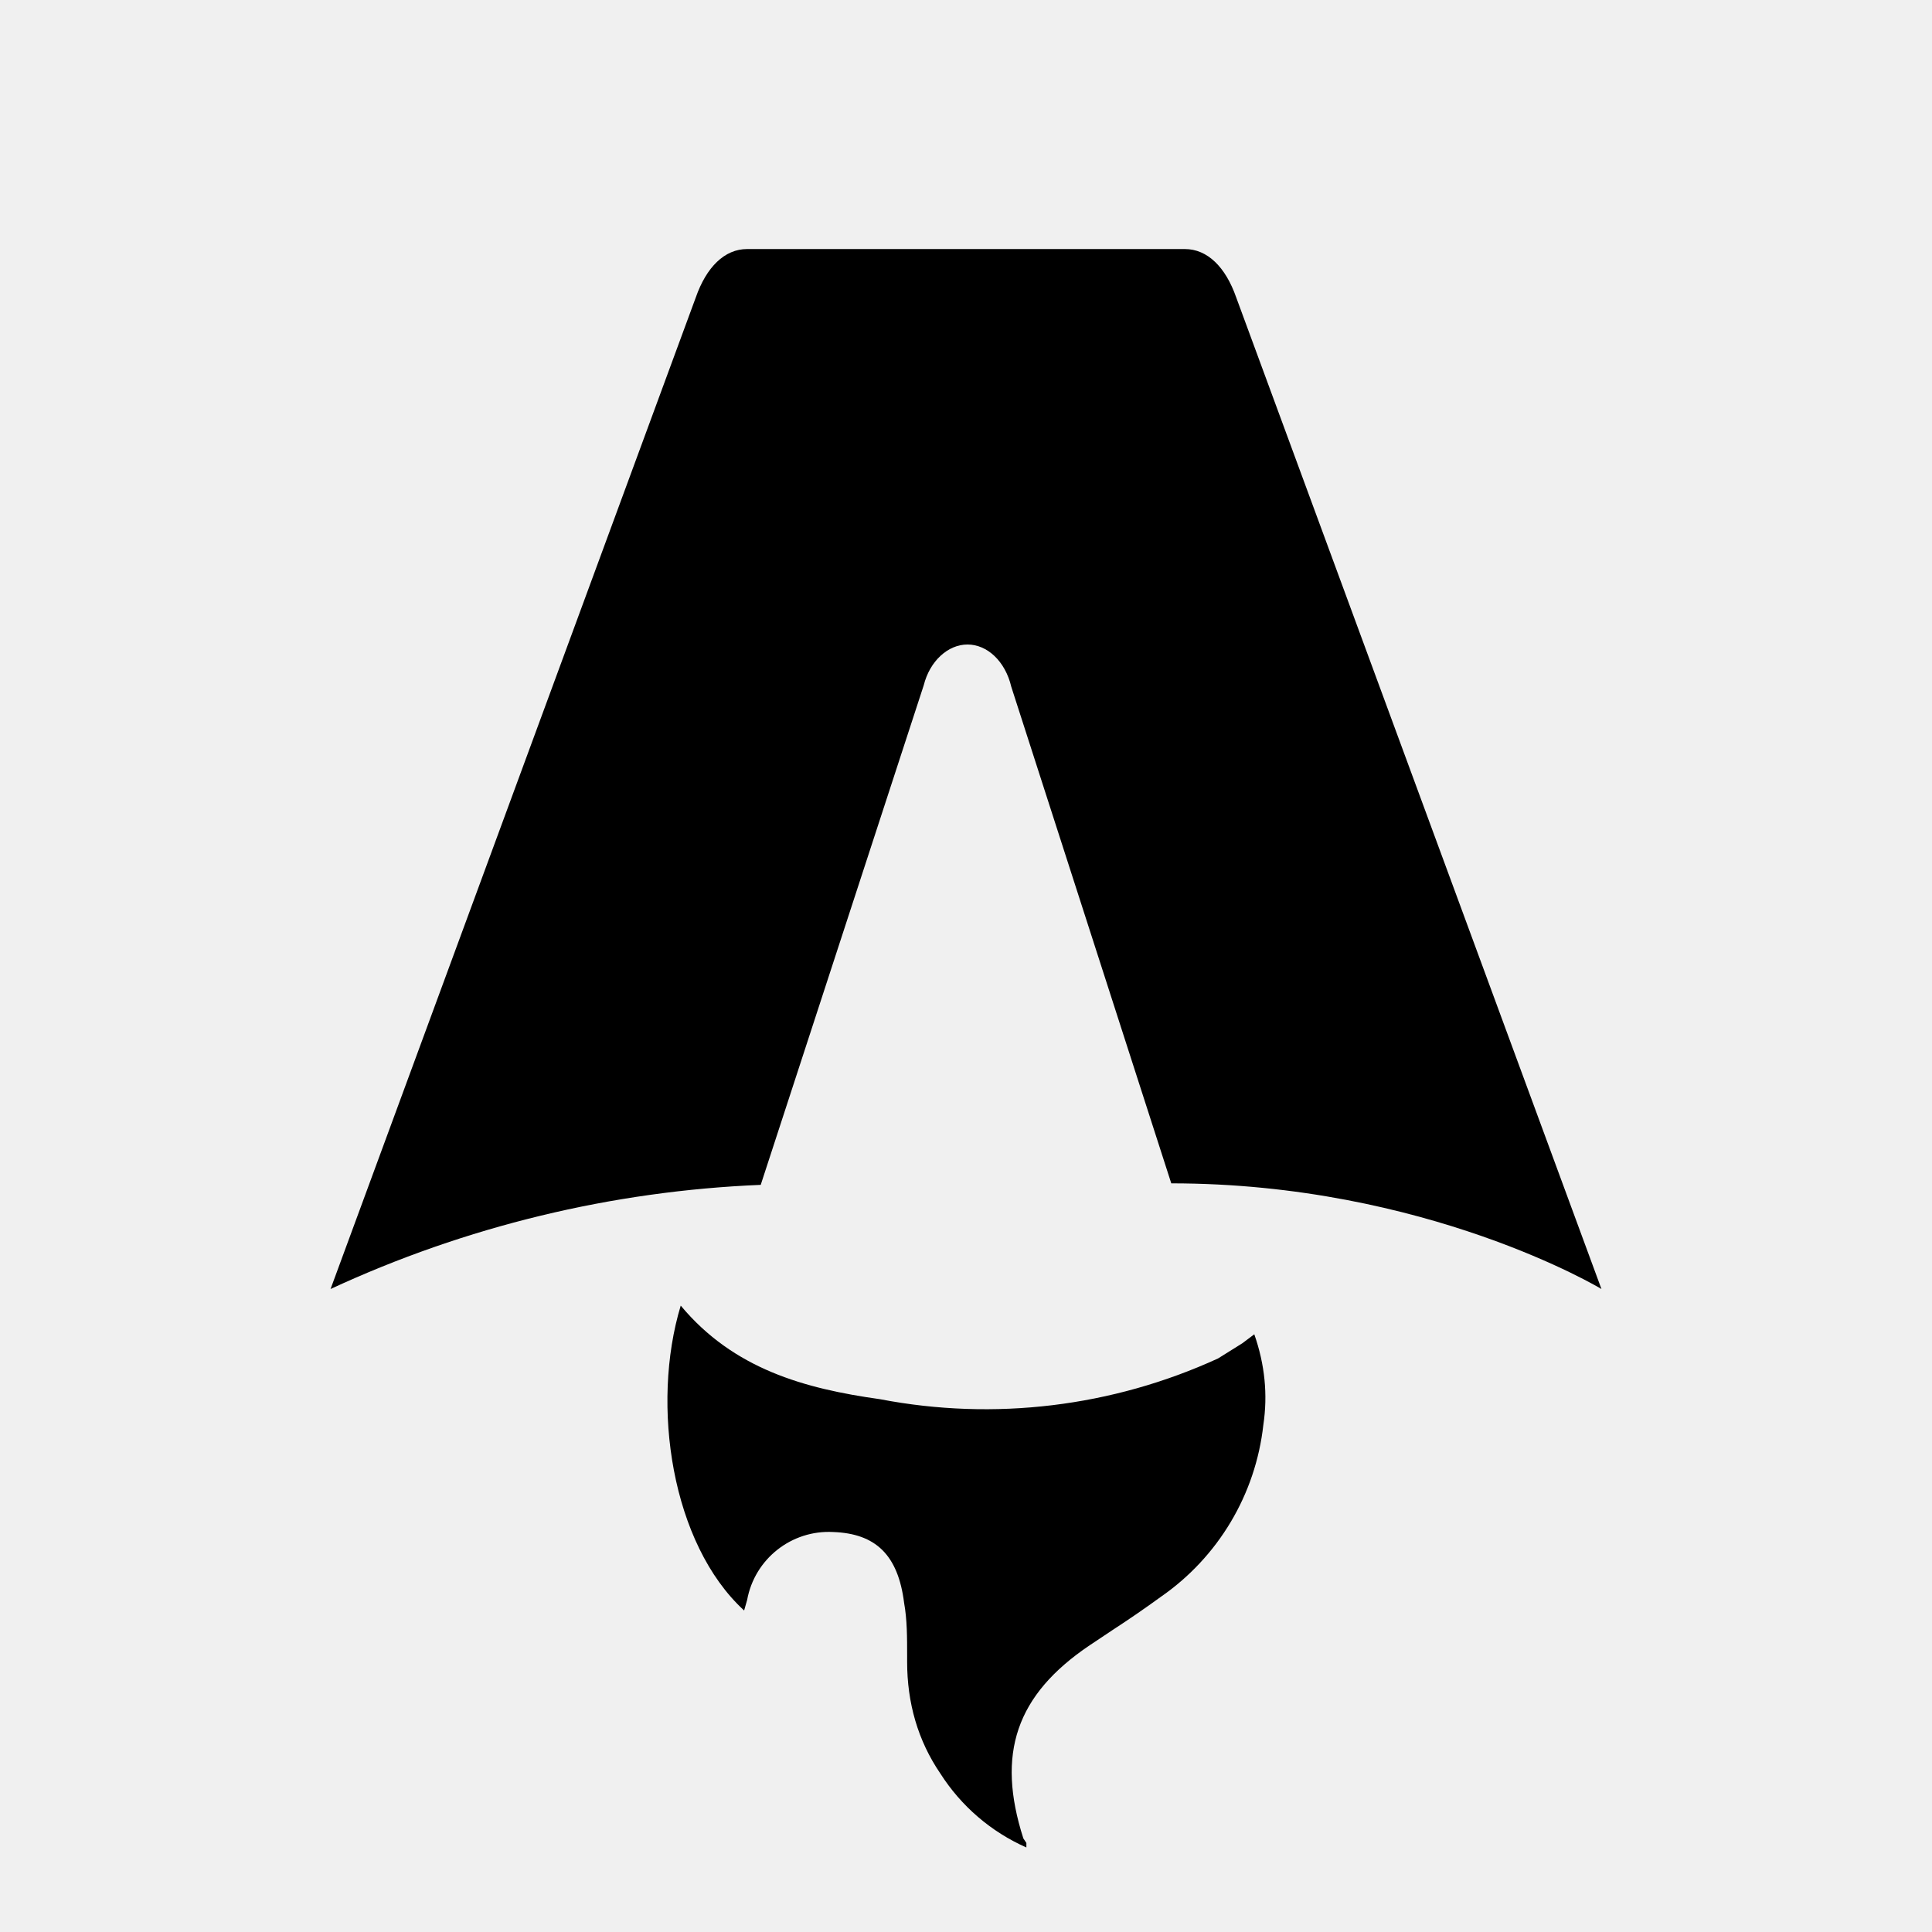
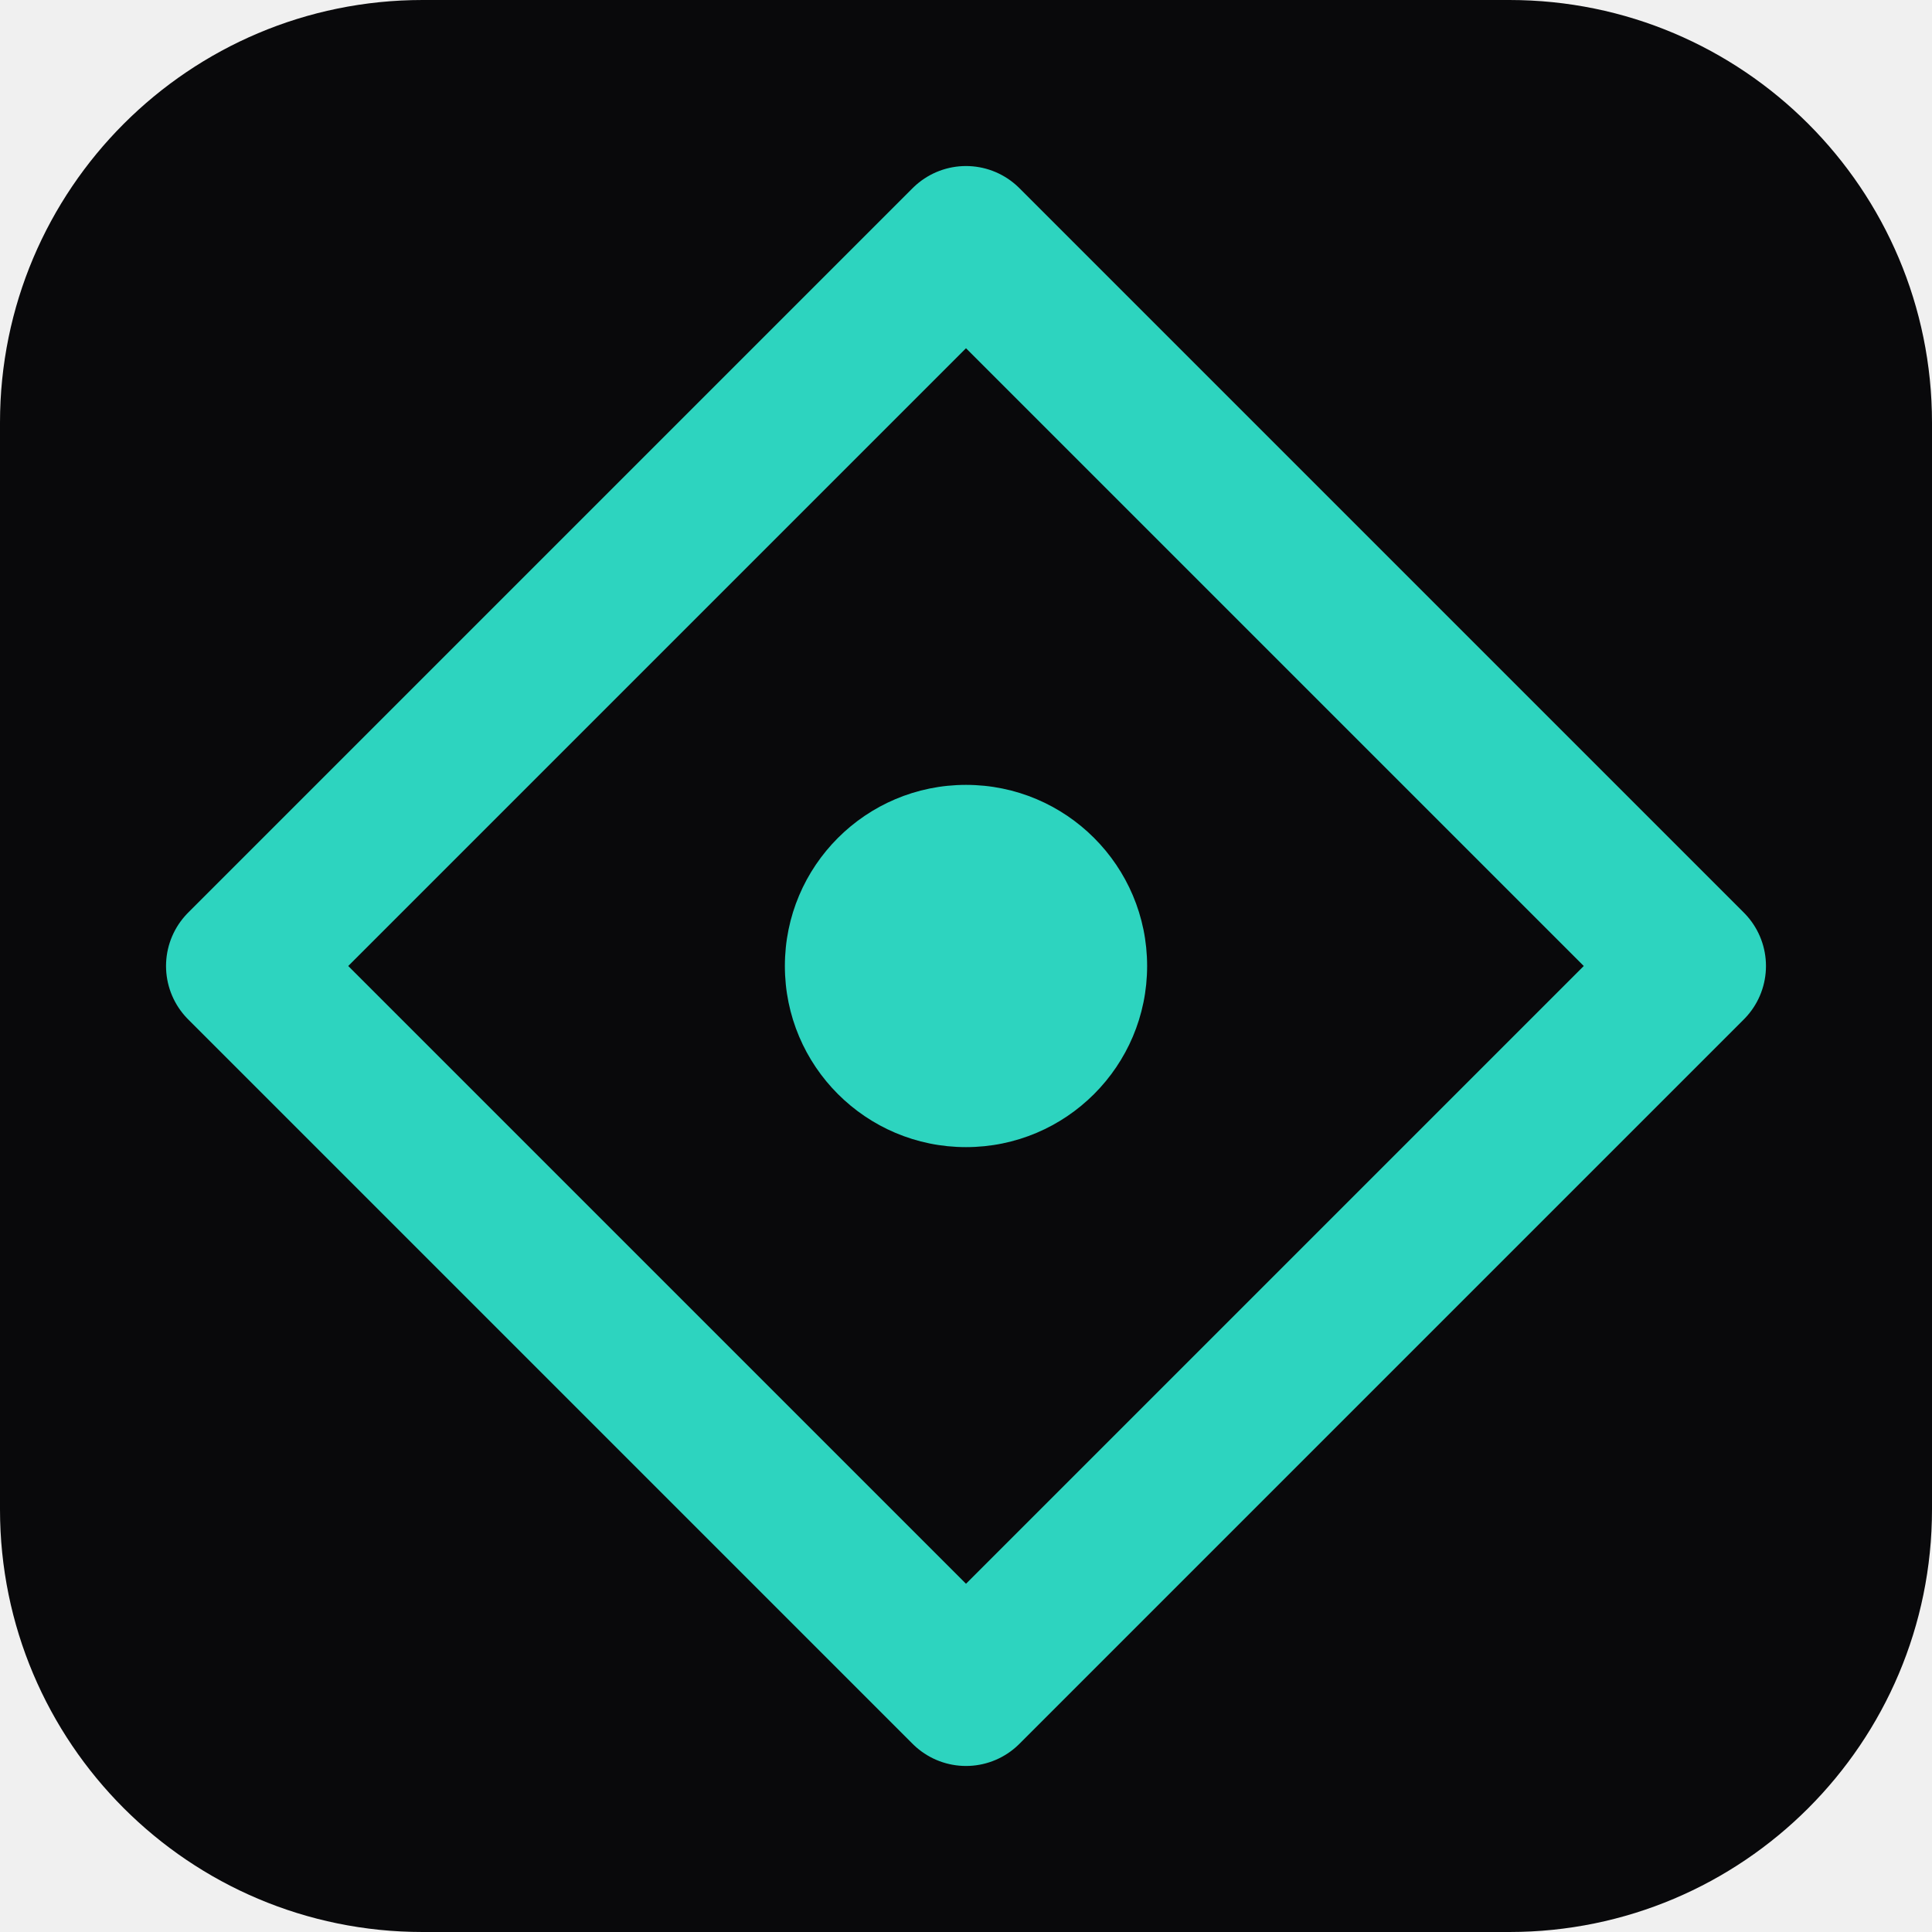
- <svg xmlns="http://www.w3.org/2000/svg" fill="none" viewBox="0 0 128 128">
-   <path d="M50.4 78.5a75.1 75.1 0 0 0-28.5 6.9l24.2-65.7c.7-2 1.9-3.2 3.4-3.2h29c1.5 0 2.7 1.2 3.4 3.2l24.2 65.7s-11.6-7-28.5-7L67 45.5c-.4-1.7-1.6-2.8-2.9-2.8-1.3 0-2.5 1.1-2.9 2.7L50.4 78.5Zm-1.1 28.2Zm-4.2-20.2c-2 6.6-.6 15.8 4.2 20.2a17.5 17.5 0 0 1 .2-.7 5.5 5.5 0 0 1 5.7-4.5c2.8.1 4.3 1.5 4.7 4.7.2 1.1.2 2.3.2 3.5v.4c0 2.7.7 5.2 2.2 7.4a13 13 0 0 0 5.7 4.9v-.3l-.2-.3c-1.8-5.6-.5-9.5 4.4-12.8l1.5-1a73 73 0 0 0 3.2-2.2 16 16 0 0 0 6.8-11.4c.3-2 .1-4-.6-6l-.8.6-1.6 1a37 37 0 0 1-22.4 2.7c-5-.7-9.7-2-13.2-6.2Z" />
-   <style>
-         path { fill: #000; }
-         @media (prefers-color-scheme: dark) {
-             path { fill: #FFF; }
-         }
-     </style>
+ <svg xmlns="http://www.w3.org/2000/svg" viewBox="0 0 64 64">
+   <rect width="64" height="64" rx="14" fill="#09090b" />
+   <path d="M32 8 L56 32 L32 56 L8 32 Z" fill="none" stroke="#2dd4bf" stroke-width="5" stroke-linejoin="round" />
+   <circle cx="32" cy="32" r="6" fill="#2dd4bf" />
</svg>
